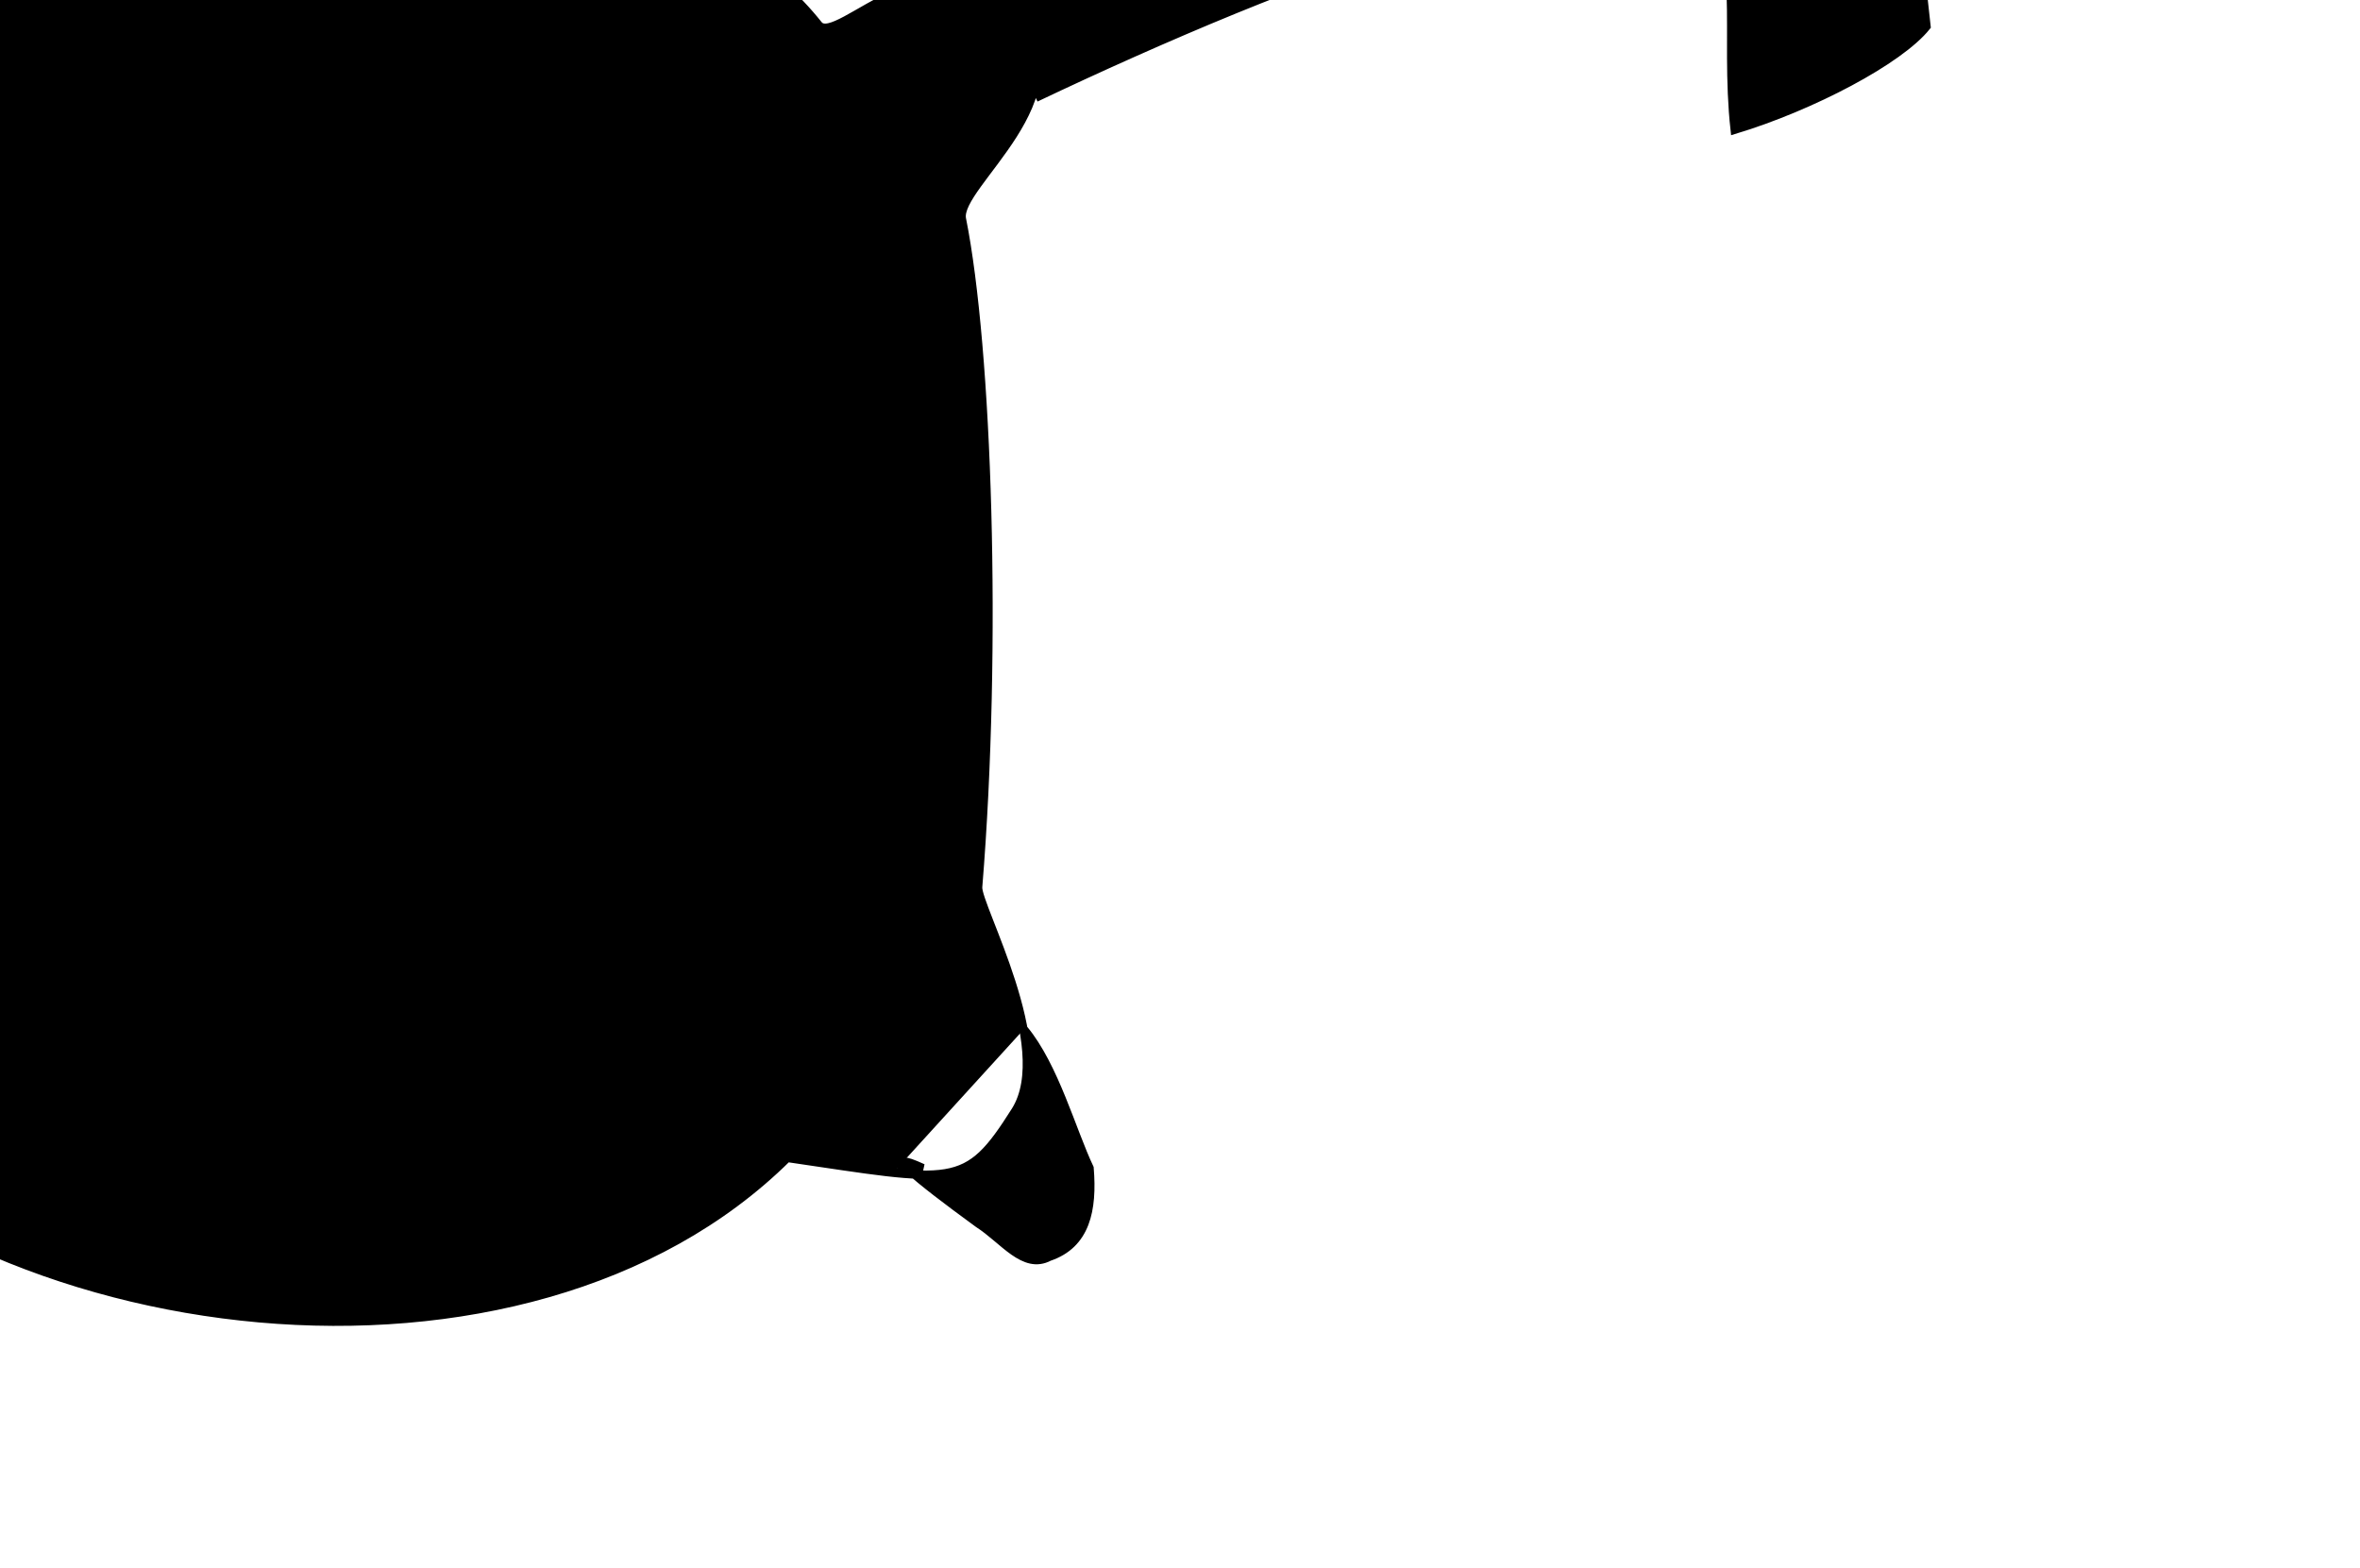
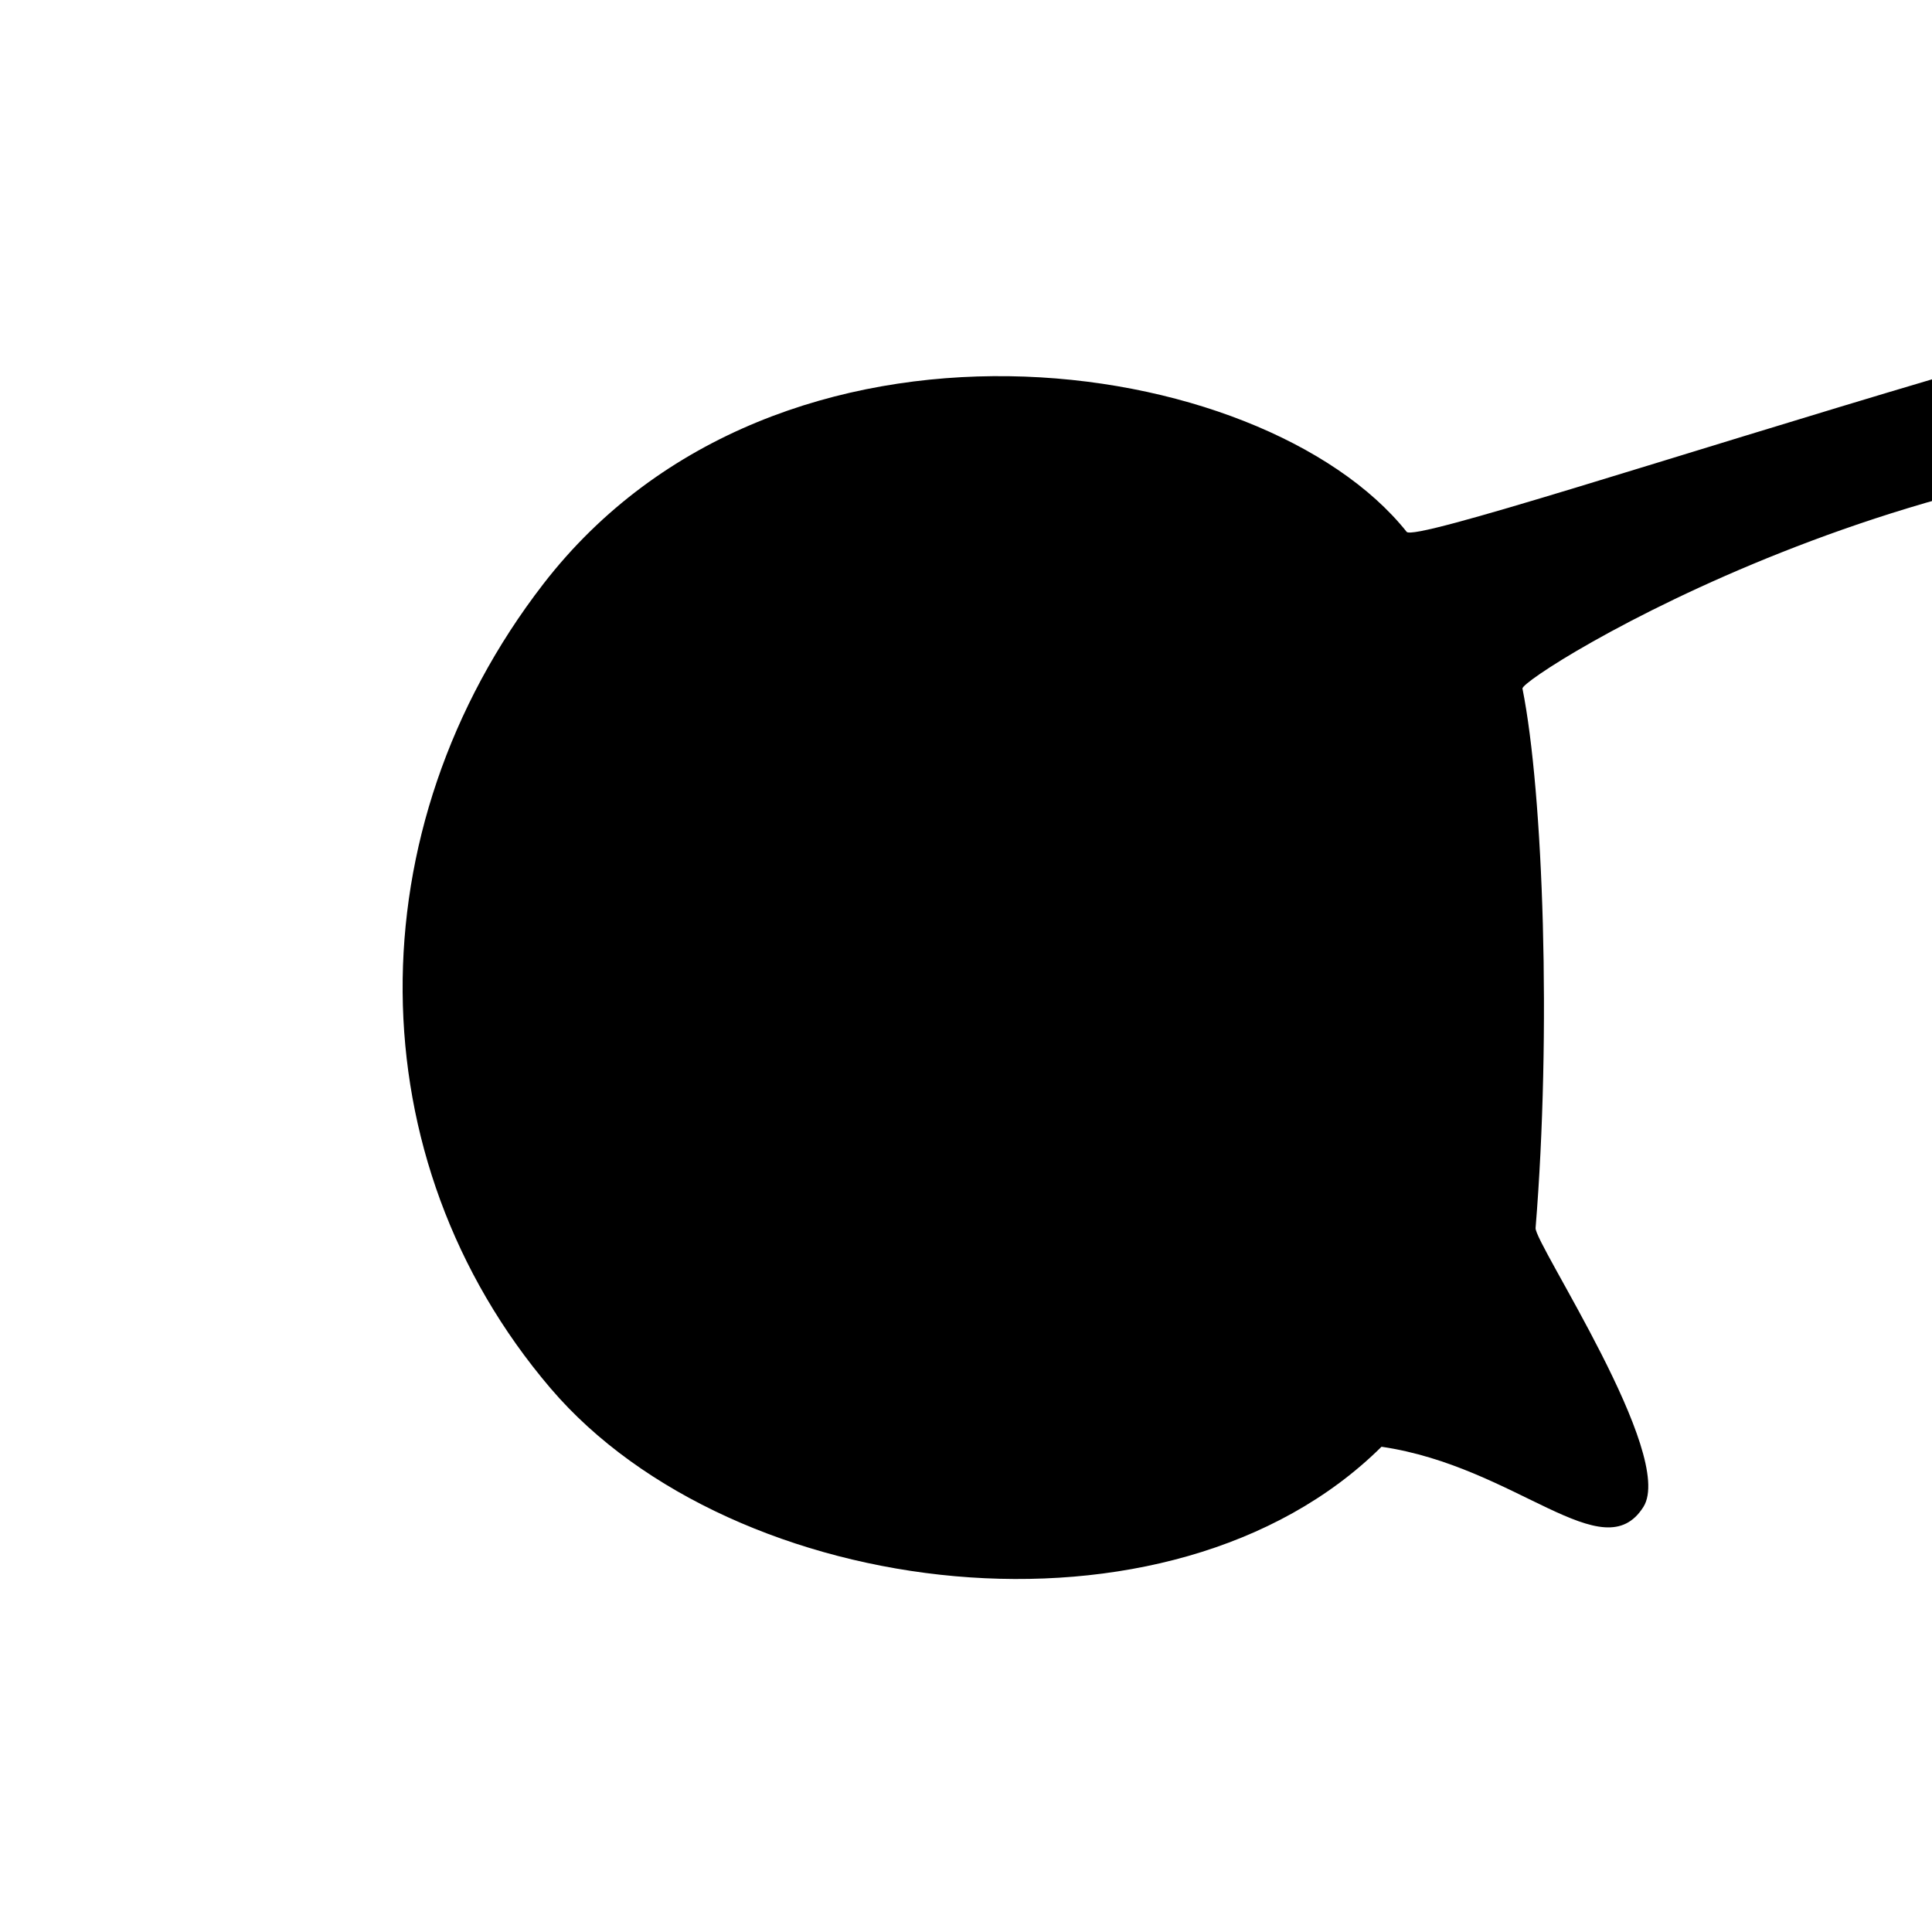
- <svg xmlns="http://www.w3.org/2000/svg" id="svg11" version="1.1">
+ <svg xmlns="http://www.w3.org/2000/svg" version="1.1" x="0px" y="0px" width="300" height="300" viewBox="0 0 300 300" xml:space="preserve" id="svg11">
  <defs id="defs15" />
-   <path id="path11" style="fill:#000000;stroke:#000000;stroke-width:1.045px;stroke-linecap:butt;stroke-linejoin:miter;stroke-opacity:1" d="m 128.373,129.051 c 3.851,4.639 6.033,12.758 8.237,17.398 0.427,5.261 -0.455,9.564 -5.069,11.134 -3.168,1.667 -5.703,-2.15 -8.871,-4.175 -8.284,-6.045 -12.197,-9.359 -6.97,-6.959 h -3.179 M 129.859,12.26 c 15.378,-7.314 34.937,-15.708 48.193,-19.312 13.194,-0.731 24.041,-8.096 35.249,-1.881 5.661,0.998 2.826,12.948 4.195,25.205 9.683,-2.931 20.669,-8.716 24.051,-12.954 -3.706,-32.871 -0.533,-19.045 -10.208,-28.544 -18.568,-5.358 -39.658,-6.306 -62.533,-4.131 -23.163,3.84 -40.31,14.255 -54.885,27.482 l 4.006,-3.596 -6.233,7.14 M -31.446,11.219 c -29.407,38.075 -29.203,89.304 1.126,124.879 28.308,33.204 96.217,41.6 129.034,9.083 20.976,3.072 22.334,4.022 28.599,-5.905 5.061,-8.02 -4.867,-25.706 -4.674,-28.064 2.471,-30.331 1.219,-67.485 -2.036,-83.759 -0.855,-4.272 15.723,-15.309 6.751,-25.724 -9.845,-11.429 -22.407,4.306 -24.737,1.382 C 80.284,-24.912 5.026,-36.004 -31.446,11.219 Z" />
+   <path id="robotbody" d="m 84.36,90.689 c -29.407,38.075 -29.203,89.304 1.126,124.879 28.308,33.204 96.217,41.6 129.034,9.083 20.976,3.072 34.404,19.268 40.668,9.341 5.061,-8.02 -16.936,-40.951 -16.744,-43.31 2.471,-30.331 1.219,-67.485 -2.036,-83.759 -0.361,-1.803 64.314,-42.436 130.032,-36.514 31.842,2.869 25.257,79.512 46.768,72.331 C 452.488,129.627 391.98,45.069 388.629,41.18 378.784,29.751 220.753,85.506 218.423,82.582 196.09,54.558 120.832,43.466 84.36,90.689 Z" style="stroke-width:1" />
</svg>
